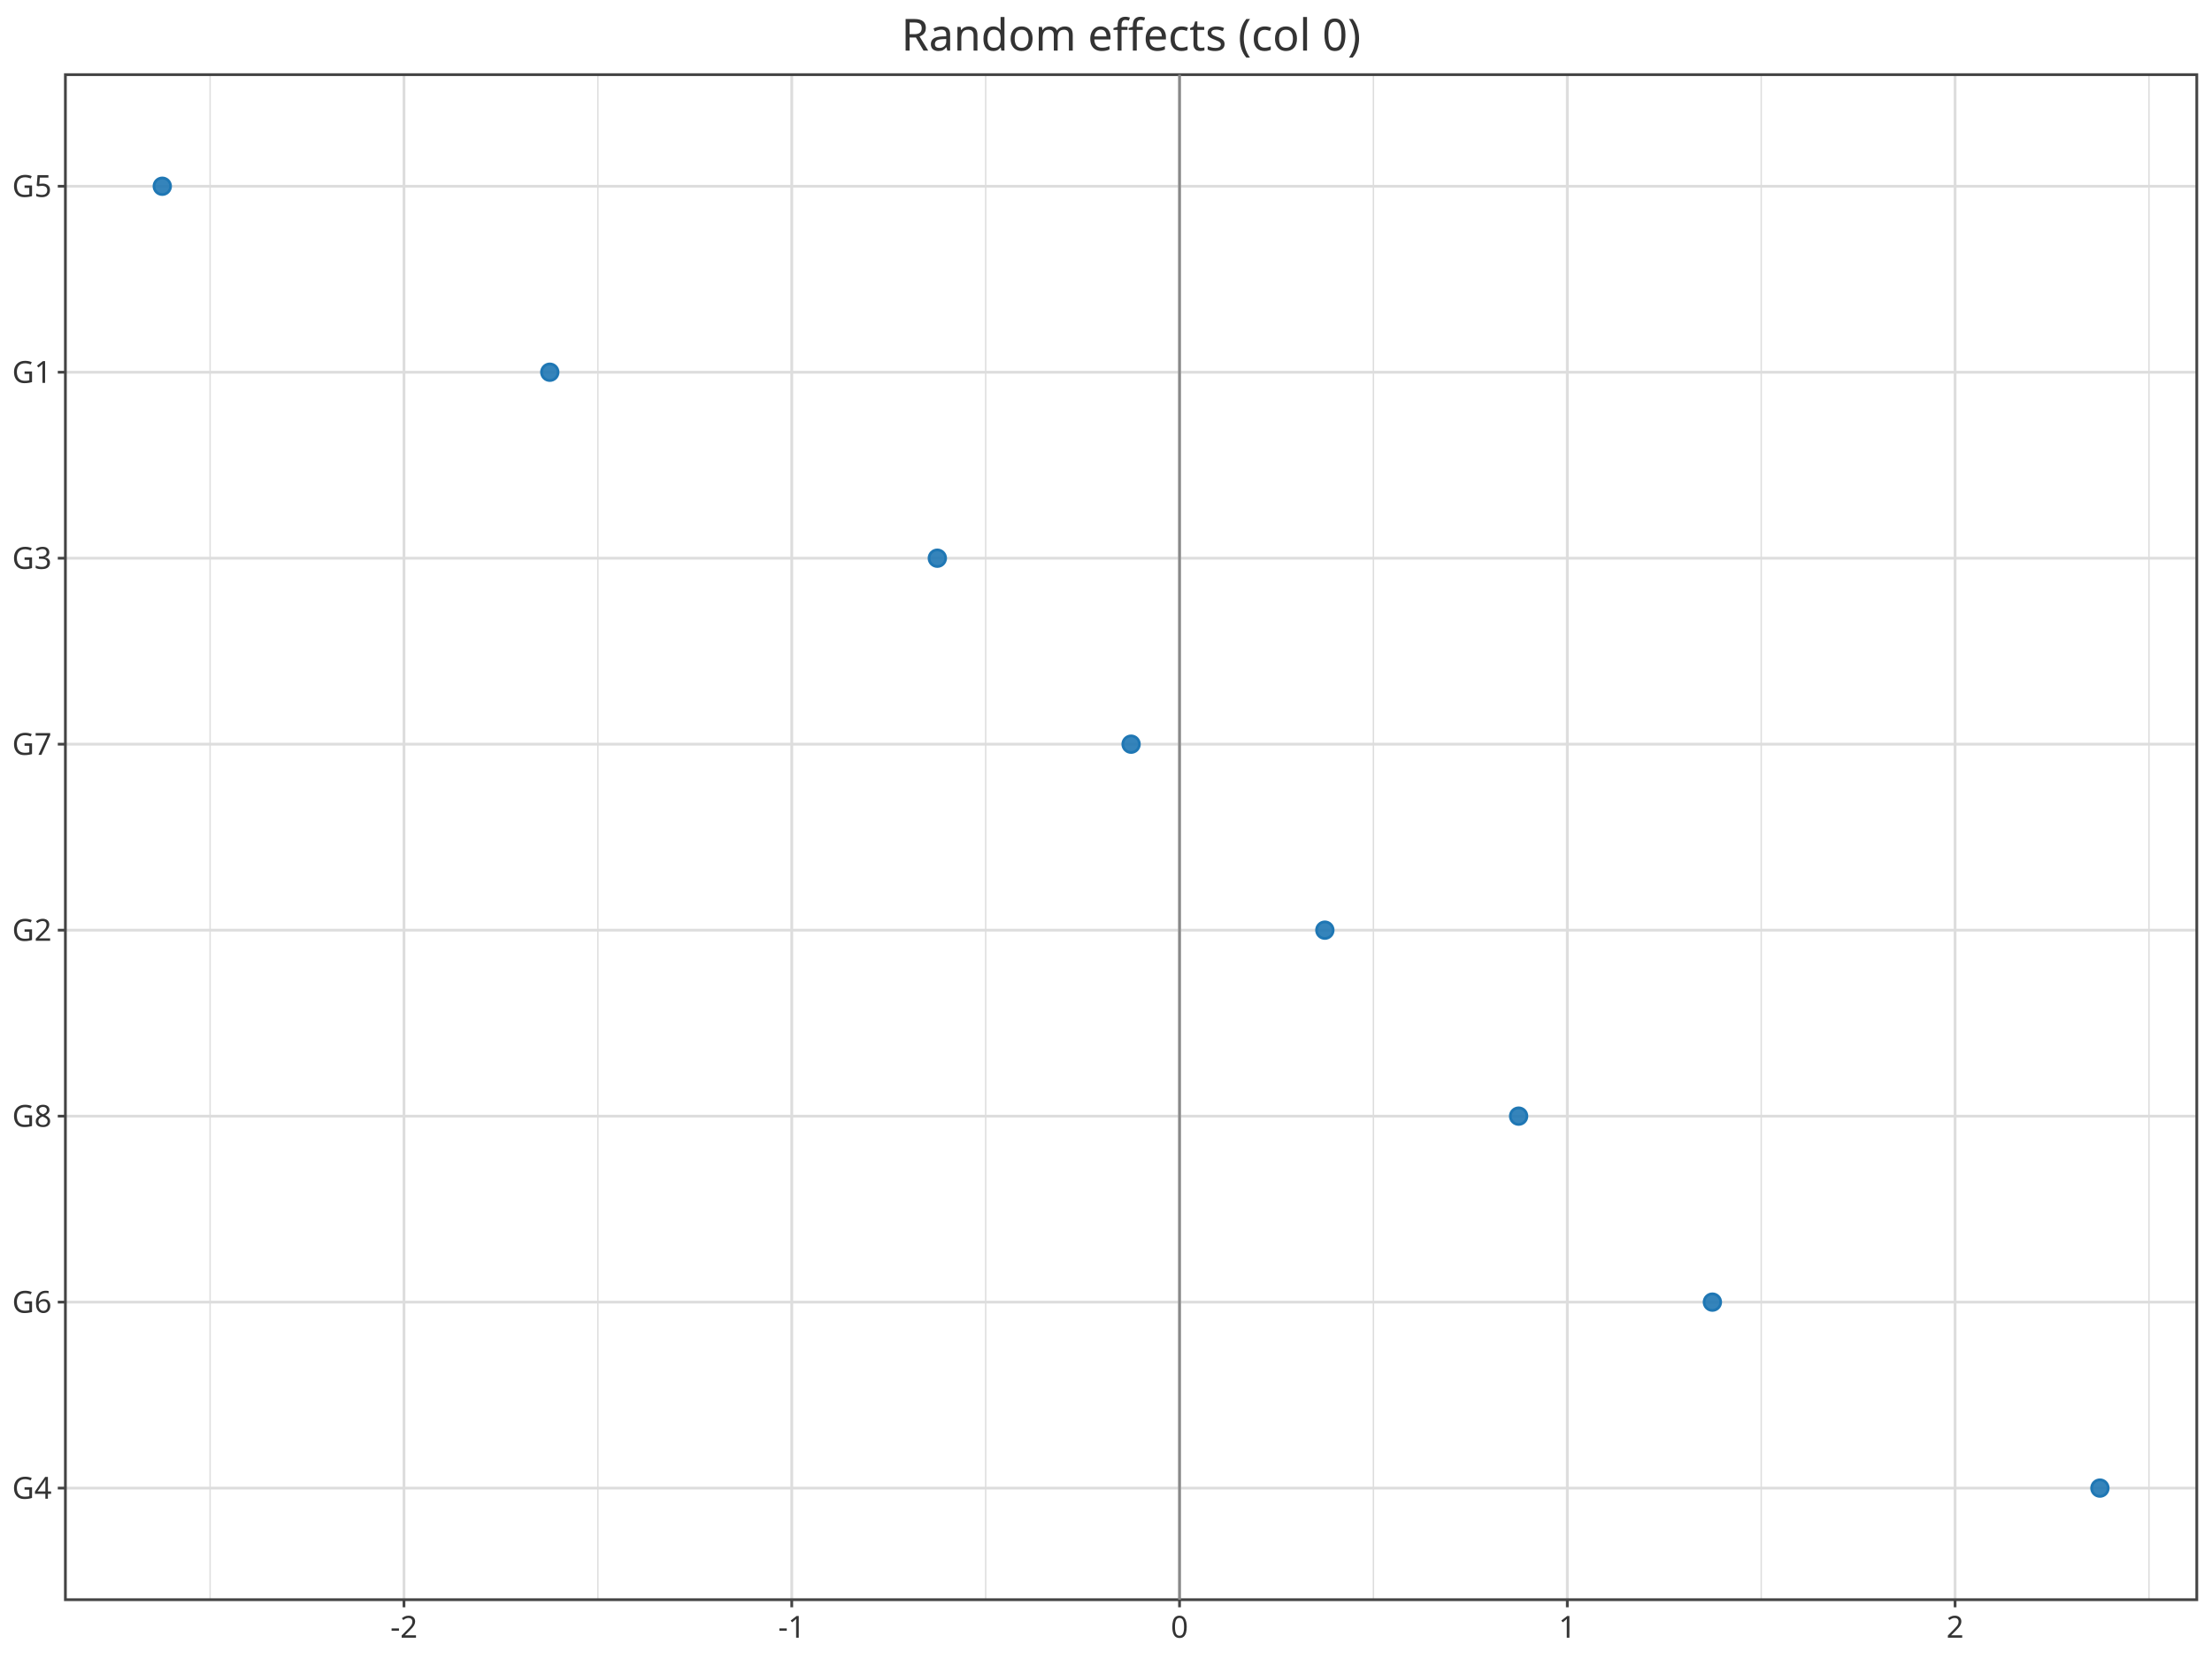
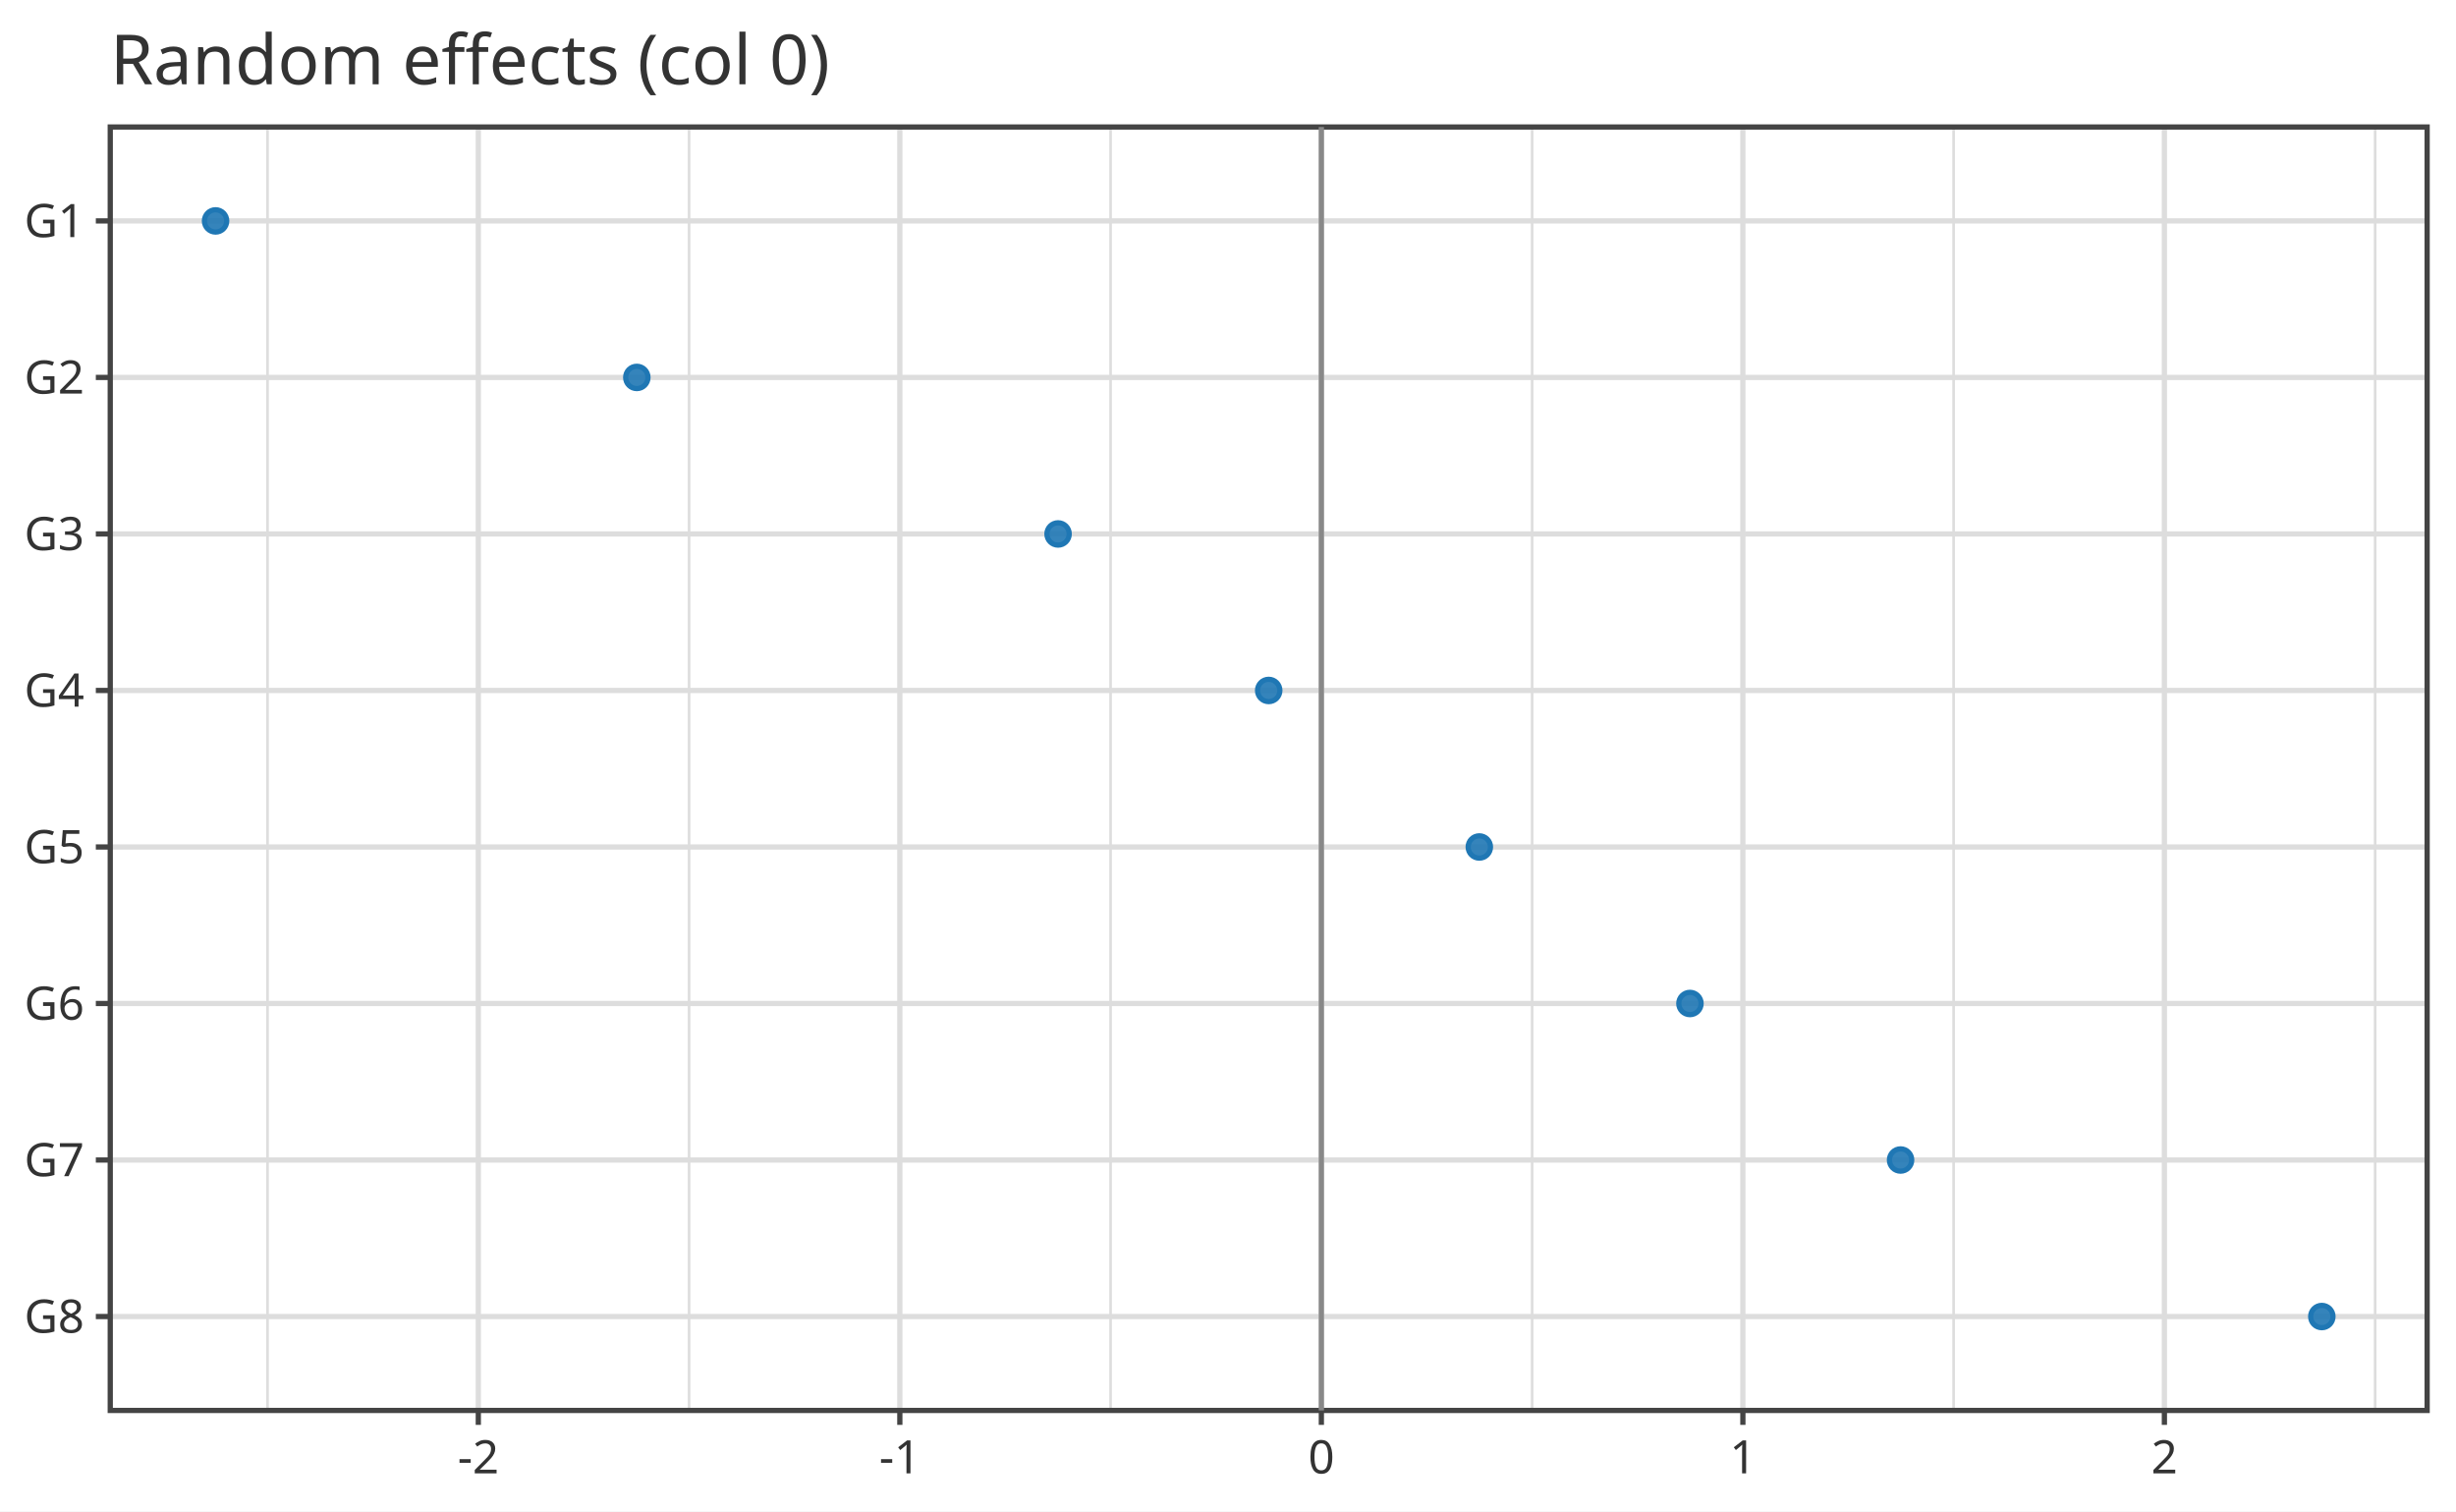
- <svg xmlns="http://www.w3.org/2000/svg" width="800" height="600" viewBox="0 0 800 600">
-   <rect x="0.0" y="0.0" width="800.0" height="600.0" fill="#ffffff" fill-opacity="1.0" stroke="none" />
-   <line x1="75.984" y1="27.0" x2="75.984" y2="578.55" stroke="#dddddd" stroke-width="0.5" />
-   <line x1="216.228" y1="27.0" x2="216.228" y2="578.55" stroke="#dddddd" stroke-width="0.5" />
-   <line x1="356.472" y1="27.0" x2="356.472" y2="578.55" stroke="#dddddd" stroke-width="0.5" />
-   <line x1="496.716" y1="27.0" x2="496.716" y2="578.55" stroke="#dddddd" stroke-width="0.5" />
-   <line x1="636.961" y1="27.0" x2="636.961" y2="578.55" stroke="#dddddd" stroke-width="0.5" />
-   <line x1="777.205" y1="27.0" x2="777.205" y2="578.55" stroke="#dddddd" stroke-width="0.5" />
-   <line x1="146.106" y1="27.0" x2="146.106" y2="578.55" stroke="#dddddd" stroke-width="1.0" />
-   <line x1="286.35" y1="27.0" x2="286.35" y2="578.55" stroke="#dddddd" stroke-width="1.0" />
-   <line x1="426.594" y1="27.0" x2="426.594" y2="578.55" stroke="#dddddd" stroke-width="1.0" />
-   <line x1="566.839" y1="27.0" x2="566.839" y2="578.55" stroke="#dddddd" stroke-width="1.0" />
-   <line x1="707.083" y1="27.0" x2="707.083" y2="578.55" stroke="#dddddd" stroke-width="1.0" />
-   <line x1="23.65" y1="538.193" x2="794.5" y2="538.193" stroke="#dddddd" stroke-width="1.0" />
-   <line x1="23.65" y1="470.93" x2="794.5" y2="470.93" stroke="#dddddd" stroke-width="1.0" />
-   <line x1="23.65" y1="403.668" x2="794.5" y2="403.668" stroke="#dddddd" stroke-width="1.0" />
-   <line x1="23.65" y1="336.406" x2="794.5" y2="336.406" stroke="#dddddd" stroke-width="1.0" />
-   <line x1="23.65" y1="269.144" x2="794.5" y2="269.144" stroke="#dddddd" stroke-width="1.0" />
-   <line x1="23.65" y1="201.882" x2="794.5" y2="201.882" stroke="#dddddd" stroke-width="1.0" />
-   <line x1="23.65" y1="134.62" x2="794.5" y2="134.62" stroke="#dddddd" stroke-width="1.0" />
-   <line x1="23.65" y1="67.357" x2="794.5" y2="67.357" stroke="#dddddd" stroke-width="1.0" />
-   <rect x="23.65" y="27.0" width="770.85" height="551.55" fill="#ffffff" fill-opacity="0.0" stroke="#444444" stroke-width="1.0" />
-   <line x1="146.106" y1="578.55" x2="146.106" y2="581.3" stroke="#444444" stroke-width="1.0" />
-   <text x="146.106" y="592.3" fill="#333333" font-size="11.0" font-family="sans-serif" text-anchor="middle">-2</text>
-   <line x1="286.35" y1="578.55" x2="286.35" y2="581.3" stroke="#444444" stroke-width="1.0" />
-   <text x="286.35" y="592.3" fill="#333333" font-size="11.0" font-family="sans-serif" text-anchor="middle">-1</text>
-   <line x1="426.594" y1="578.55" x2="426.594" y2="581.3" stroke="#444444" stroke-width="1.0" />
-   <text x="426.594" y="592.3" fill="#333333" font-size="11.0" font-family="sans-serif" text-anchor="middle">0</text>
-   <line x1="566.839" y1="578.55" x2="566.839" y2="581.3" stroke="#444444" stroke-width="1.0" />
-   <text x="566.839" y="592.3" fill="#333333" font-size="11.0" font-family="sans-serif" text-anchor="middle">1</text>
-   <line x1="707.083" y1="578.55" x2="707.083" y2="581.3" stroke="#444444" stroke-width="1.0" />
-   <text x="707.083" y="592.3" fill="#333333" font-size="11.0" font-family="sans-serif" text-anchor="middle">2</text>
-   <line x1="23.65" y1="538.193" x2="20.9" y2="538.193" stroke="#444444" stroke-width="1.0" />
-   <text x="18.7" y="542.043" fill="#333333" font-size="11.0" font-family="sans-serif" text-anchor="end">G4</text>
-   <line x1="23.65" y1="470.93" x2="20.9" y2="470.93" stroke="#444444" stroke-width="1.0" />
-   <text x="18.7" y="474.78" fill="#333333" font-size="11.0" font-family="sans-serif" text-anchor="end">G6</text>
-   <line x1="23.65" y1="403.668" x2="20.9" y2="403.668" stroke="#444444" stroke-width="1.0" />
-   <text x="18.7" y="407.518" fill="#333333" font-size="11.0" font-family="sans-serif" text-anchor="end">G8</text>
-   <line x1="23.65" y1="336.406" x2="20.9" y2="336.406" stroke="#444444" stroke-width="1.0" />
-   <text x="18.7" y="340.256" fill="#333333" font-size="11.0" font-family="sans-serif" text-anchor="end">G2</text>
-   <line x1="23.65" y1="269.144" x2="20.9" y2="269.144" stroke="#444444" stroke-width="1.0" />
-   <text x="18.7" y="272.994" fill="#333333" font-size="11.0" font-family="sans-serif" text-anchor="end">G7</text>
-   <line x1="23.65" y1="201.882" x2="20.9" y2="201.882" stroke="#444444" stroke-width="1.0" />
-   <text x="18.7" y="205.732" fill="#333333" font-size="11.0" font-family="sans-serif" text-anchor="end">G3</text>
-   <line x1="23.65" y1="134.62" x2="20.9" y2="134.62" stroke="#444444" stroke-width="1.0" />
-   <text x="18.7" y="138.47" fill="#333333" font-size="11.0" font-family="sans-serif" text-anchor="end">G1</text>
-   <line x1="23.65" y1="67.357" x2="20.9" y2="67.357" stroke="#444444" stroke-width="1.0" />
-   <text x="18.7" y="71.207" fill="#333333" font-size="11.0" font-family="sans-serif" text-anchor="end">G5</text>
-   <text x="409.075" y="18.3" fill="#333333" font-size="16.0" font-family="sans-serif" text-anchor="middle">Random effects (col 0)</text>
-   <line x1="426.594" y1="27.0" x2="426.594" y2="578.55" stroke="#888" stroke-width="1.0" />
-   <line x1="58.689" y1="67.357" x2="58.689" y2="67.357" stroke="#1f77b4" stroke-width="1.5" />
-   <circle cx="58.689" cy="67.357" r="3.0" fill="#1f77b4" fill-opacity="0.9" stroke="#1f77b4" stroke-width="1.0" />
-   <line x1="198.843" y1="134.62" x2="198.843" y2="134.62" stroke="#1f77b4" stroke-width="1.5" />
-   <circle cx="198.843" cy="134.62" r="3.0" fill="#1f77b4" fill-opacity="0.9" stroke="#1f77b4" stroke-width="1.0" />
-   <line x1="338.998" y1="201.882" x2="338.998" y2="201.882" stroke="#1f77b4" stroke-width="1.5" />
-   <circle cx="338.998" cy="201.882" r="3.0" fill="#1f77b4" fill-opacity="0.9" stroke="#1f77b4" stroke-width="1.0" />
-   <line x1="409.075" y1="269.144" x2="409.075" y2="269.144" stroke="#1f77b4" stroke-width="1.5" />
-   <circle cx="409.075" cy="269.144" r="3.0" fill="#1f77b4" fill-opacity="0.9" stroke="#1f77b4" stroke-width="1.0" />
-   <line x1="479.152" y1="336.406" x2="479.152" y2="336.406" stroke="#1f77b4" stroke-width="1.5" />
-   <circle cx="479.152" cy="336.406" r="3.0" fill="#1f77b4" fill-opacity="0.9" stroke="#1f77b4" stroke-width="1.0" />
-   <line x1="549.23" y1="403.668" x2="549.23" y2="403.668" stroke="#1f77b4" stroke-width="1.5" />
-   <circle cx="549.23" cy="403.668" r="3.0" fill="#1f77b4" fill-opacity="0.9" stroke="#1f77b4" stroke-width="1.0" />
-   <line x1="619.307" y1="470.93" x2="619.307" y2="470.93" stroke="#1f77b4" stroke-width="1.5" />
-   <circle cx="619.307" cy="470.93" r="3.0" fill="#1f77b4" fill-opacity="0.9" stroke="#1f77b4" stroke-width="1.0" />
-   <line x1="759.461" y1="538.193" x2="759.461" y2="538.193" stroke="#1f77b4" stroke-width="1.5" />
-   <circle cx="759.461" cy="538.193" r="3.0" fill="#1f77b4" fill-opacity="0.9" stroke="#1f77b4" stroke-width="1.0" />
+ <svg xmlns="http://www.w3.org/2000/svg" width="624" height="384" viewBox="0 0 624 384">
+   <rect x="0.0" y="0.0" width="624.0" height="384.0" fill="#ffffff" fill-opacity="1.0" stroke="none" />
+   <line x1="67.978" y1="32.267" x2="67.978" y2="358.333" stroke="#dddddd" stroke-width="0.667" />
+   <line x1="175.074" y1="32.267" x2="175.074" y2="358.333" stroke="#dddddd" stroke-width="0.667" />
+   <line x1="282.17" y1="32.267" x2="282.17" y2="358.333" stroke="#dddddd" stroke-width="0.667" />
+   <line x1="389.267" y1="32.267" x2="389.267" y2="358.333" stroke="#dddddd" stroke-width="0.667" />
+   <line x1="496.363" y1="32.267" x2="496.363" y2="358.333" stroke="#dddddd" stroke-width="0.667" />
+   <line x1="603.459" y1="32.267" x2="603.459" y2="358.333" stroke="#dddddd" stroke-width="0.667" />
+   <line x1="121.526" y1="32.267" x2="121.526" y2="358.333" stroke="#dddddd" stroke-width="1.333" />
+   <line x1="228.622" y1="32.267" x2="228.622" y2="358.333" stroke="#dddddd" stroke-width="1.333" />
+   <line x1="335.718" y1="32.267" x2="335.718" y2="358.333" stroke="#dddddd" stroke-width="1.333" />
+   <line x1="442.815" y1="32.267" x2="442.815" y2="358.333" stroke="#dddddd" stroke-width="1.333" />
+   <line x1="549.911" y1="32.267" x2="549.911" y2="358.333" stroke="#dddddd" stroke-width="1.333" />
+   <line x1="28.013" y1="334.475" x2="616.667" y2="334.475" stroke="#dddddd" stroke-width="1.333" />
+   <line x1="28.013" y1="294.711" x2="616.667" y2="294.711" stroke="#dddddd" stroke-width="1.333" />
+   <line x1="28.013" y1="254.946" x2="616.667" y2="254.946" stroke="#dddddd" stroke-width="1.333" />
+   <line x1="28.013" y1="215.182" x2="616.667" y2="215.182" stroke="#dddddd" stroke-width="1.333" />
+   <line x1="28.013" y1="175.418" x2="616.667" y2="175.418" stroke="#dddddd" stroke-width="1.333" />
+   <line x1="28.013" y1="135.654" x2="616.667" y2="135.654" stroke="#dddddd" stroke-width="1.333" />
+   <line x1="28.013" y1="95.889" x2="616.667" y2="95.889" stroke="#dddddd" stroke-width="1.333" />
+   <line x1="28.013" y1="56.125" x2="616.667" y2="56.125" stroke="#dddddd" stroke-width="1.333" />
+   <rect x="28.013" y="32.267" width="588.653" height="326.067" fill="#ffffff" fill-opacity="0.0" stroke="#444444" stroke-width="1.333" />
+   <line x1="121.526" y1="358.333" x2="121.526" y2="362.0" stroke="#444444" stroke-width="1.333" />
+   <text x="121.526" y="374.32" fill="#333333" font-size="11.733" font-family="sans-serif" text-anchor="middle">-2</text>
+   <line x1="228.622" y1="358.333" x2="228.622" y2="362.0" stroke="#444444" stroke-width="1.333" />
+   <text x="228.622" y="374.32" fill="#333333" font-size="11.733" font-family="sans-serif" text-anchor="middle">-1</text>
+   <line x1="335.718" y1="358.333" x2="335.718" y2="362.0" stroke="#444444" stroke-width="1.333" />
+   <text x="335.718" y="374.32" fill="#333333" font-size="11.733" font-family="sans-serif" text-anchor="middle">0</text>
+   <line x1="442.815" y1="358.333" x2="442.815" y2="362.0" stroke="#444444" stroke-width="1.333" />
+   <text x="442.815" y="374.32" fill="#333333" font-size="11.733" font-family="sans-serif" text-anchor="middle">1</text>
+   <line x1="549.911" y1="358.333" x2="549.911" y2="362.0" stroke="#444444" stroke-width="1.333" />
+   <text x="549.911" y="374.32" fill="#333333" font-size="11.733" font-family="sans-serif" text-anchor="middle">2</text>
+   <line x1="28.013" y1="334.475" x2="24.347" y2="334.475" stroke="#444444" stroke-width="1.333" />
+   <text x="21.413" y="338.581" fill="#333333" font-size="11.733" font-family="sans-serif" text-anchor="end">G8</text>
+   <line x1="28.013" y1="294.711" x2="24.347" y2="294.711" stroke="#444444" stroke-width="1.333" />
+   <text x="21.413" y="298.817" fill="#333333" font-size="11.733" font-family="sans-serif" text-anchor="end">G7</text>
+   <line x1="28.013" y1="254.946" x2="24.347" y2="254.946" stroke="#444444" stroke-width="1.333" />
+   <text x="21.413" y="259.053" fill="#333333" font-size="11.733" font-family="sans-serif" text-anchor="end">G6</text>
+   <line x1="28.013" y1="215.182" x2="24.347" y2="215.182" stroke="#444444" stroke-width="1.333" />
+   <text x="21.413" y="219.289" fill="#333333" font-size="11.733" font-family="sans-serif" text-anchor="end">G5</text>
+   <line x1="28.013" y1="175.418" x2="24.347" y2="175.418" stroke="#444444" stroke-width="1.333" />
+   <text x="21.413" y="179.525" fill="#333333" font-size="11.733" font-family="sans-serif" text-anchor="end">G4</text>
+   <line x1="28.013" y1="135.654" x2="24.347" y2="135.654" stroke="#444444" stroke-width="1.333" />
+   <text x="21.413" y="139.76" fill="#333333" font-size="11.733" font-family="sans-serif" text-anchor="end">G3</text>
+   <line x1="28.013" y1="95.889" x2="24.347" y2="95.889" stroke="#444444" stroke-width="1.333" />
+   <text x="21.413" y="99.996" fill="#333333" font-size="11.733" font-family="sans-serif" text-anchor="end">G2</text>
+   <line x1="28.013" y1="56.125" x2="24.347" y2="56.125" stroke="#444444" stroke-width="1.333" />
+   <text x="21.413" y="60.232" fill="#333333" font-size="11.733" font-family="sans-serif" text-anchor="end">G1</text>
+   <text x="28.013" y="21.413" fill="#333333" font-size="17.6" font-family="sans-serif" text-anchor="start">Random effects (col 0)</text>
+   <line x1="335.718" y1="32.267" x2="335.718" y2="358.333" stroke="#888" stroke-width="1.333" />
+   <line x1="54.77" y1="56.125" x2="54.77" y2="56.125" stroke="#1f77b4" stroke-width="2.0" />
+   <circle cx="54.77" cy="56.125" r="2.835" fill="#1f77b4" fill-opacity="0.9" stroke="#1f77b4" stroke-width="1.333" />
+   <line x1="161.798" y1="95.889" x2="161.798" y2="95.889" stroke="#1f77b4" stroke-width="2.0" />
+   <circle cx="161.798" cy="95.889" r="2.835" fill="#1f77b4" fill-opacity="0.9" stroke="#1f77b4" stroke-width="1.333" />
+   <line x1="268.826" y1="135.654" x2="268.826" y2="135.654" stroke="#1f77b4" stroke-width="2.0" />
+   <circle cx="268.826" cy="135.654" r="2.835" fill="#1f77b4" fill-opacity="0.9" stroke="#1f77b4" stroke-width="1.333" />
+   <line x1="322.34" y1="175.418" x2="322.34" y2="175.418" stroke="#1f77b4" stroke-width="2.0" />
+   <circle cx="322.34" cy="175.418" r="2.835" fill="#1f77b4" fill-opacity="0.9" stroke="#1f77b4" stroke-width="1.333" />
+   <line x1="375.854" y1="215.182" x2="375.854" y2="215.182" stroke="#1f77b4" stroke-width="2.0" />
+   <circle cx="375.854" cy="215.182" r="2.835" fill="#1f77b4" fill-opacity="0.9" stroke="#1f77b4" stroke-width="1.333" />
+   <line x1="429.368" y1="254.946" x2="429.368" y2="254.946" stroke="#1f77b4" stroke-width="2.0" />
+   <circle cx="429.368" cy="254.946" r="2.835" fill="#1f77b4" fill-opacity="0.9" stroke="#1f77b4" stroke-width="1.333" />
+   <line x1="482.882" y1="294.711" x2="482.882" y2="294.711" stroke="#1f77b4" stroke-width="2.0" />
+   <circle cx="482.882" cy="294.711" r="2.835" fill="#1f77b4" fill-opacity="0.9" stroke="#1f77b4" stroke-width="1.333" />
+   <line x1="589.91" y1="334.475" x2="589.91" y2="334.475" stroke="#1f77b4" stroke-width="2.0" />
+   <circle cx="589.91" cy="334.475" r="2.835" fill="#1f77b4" fill-opacity="0.9" stroke="#1f77b4" stroke-width="1.333" />
</svg>
